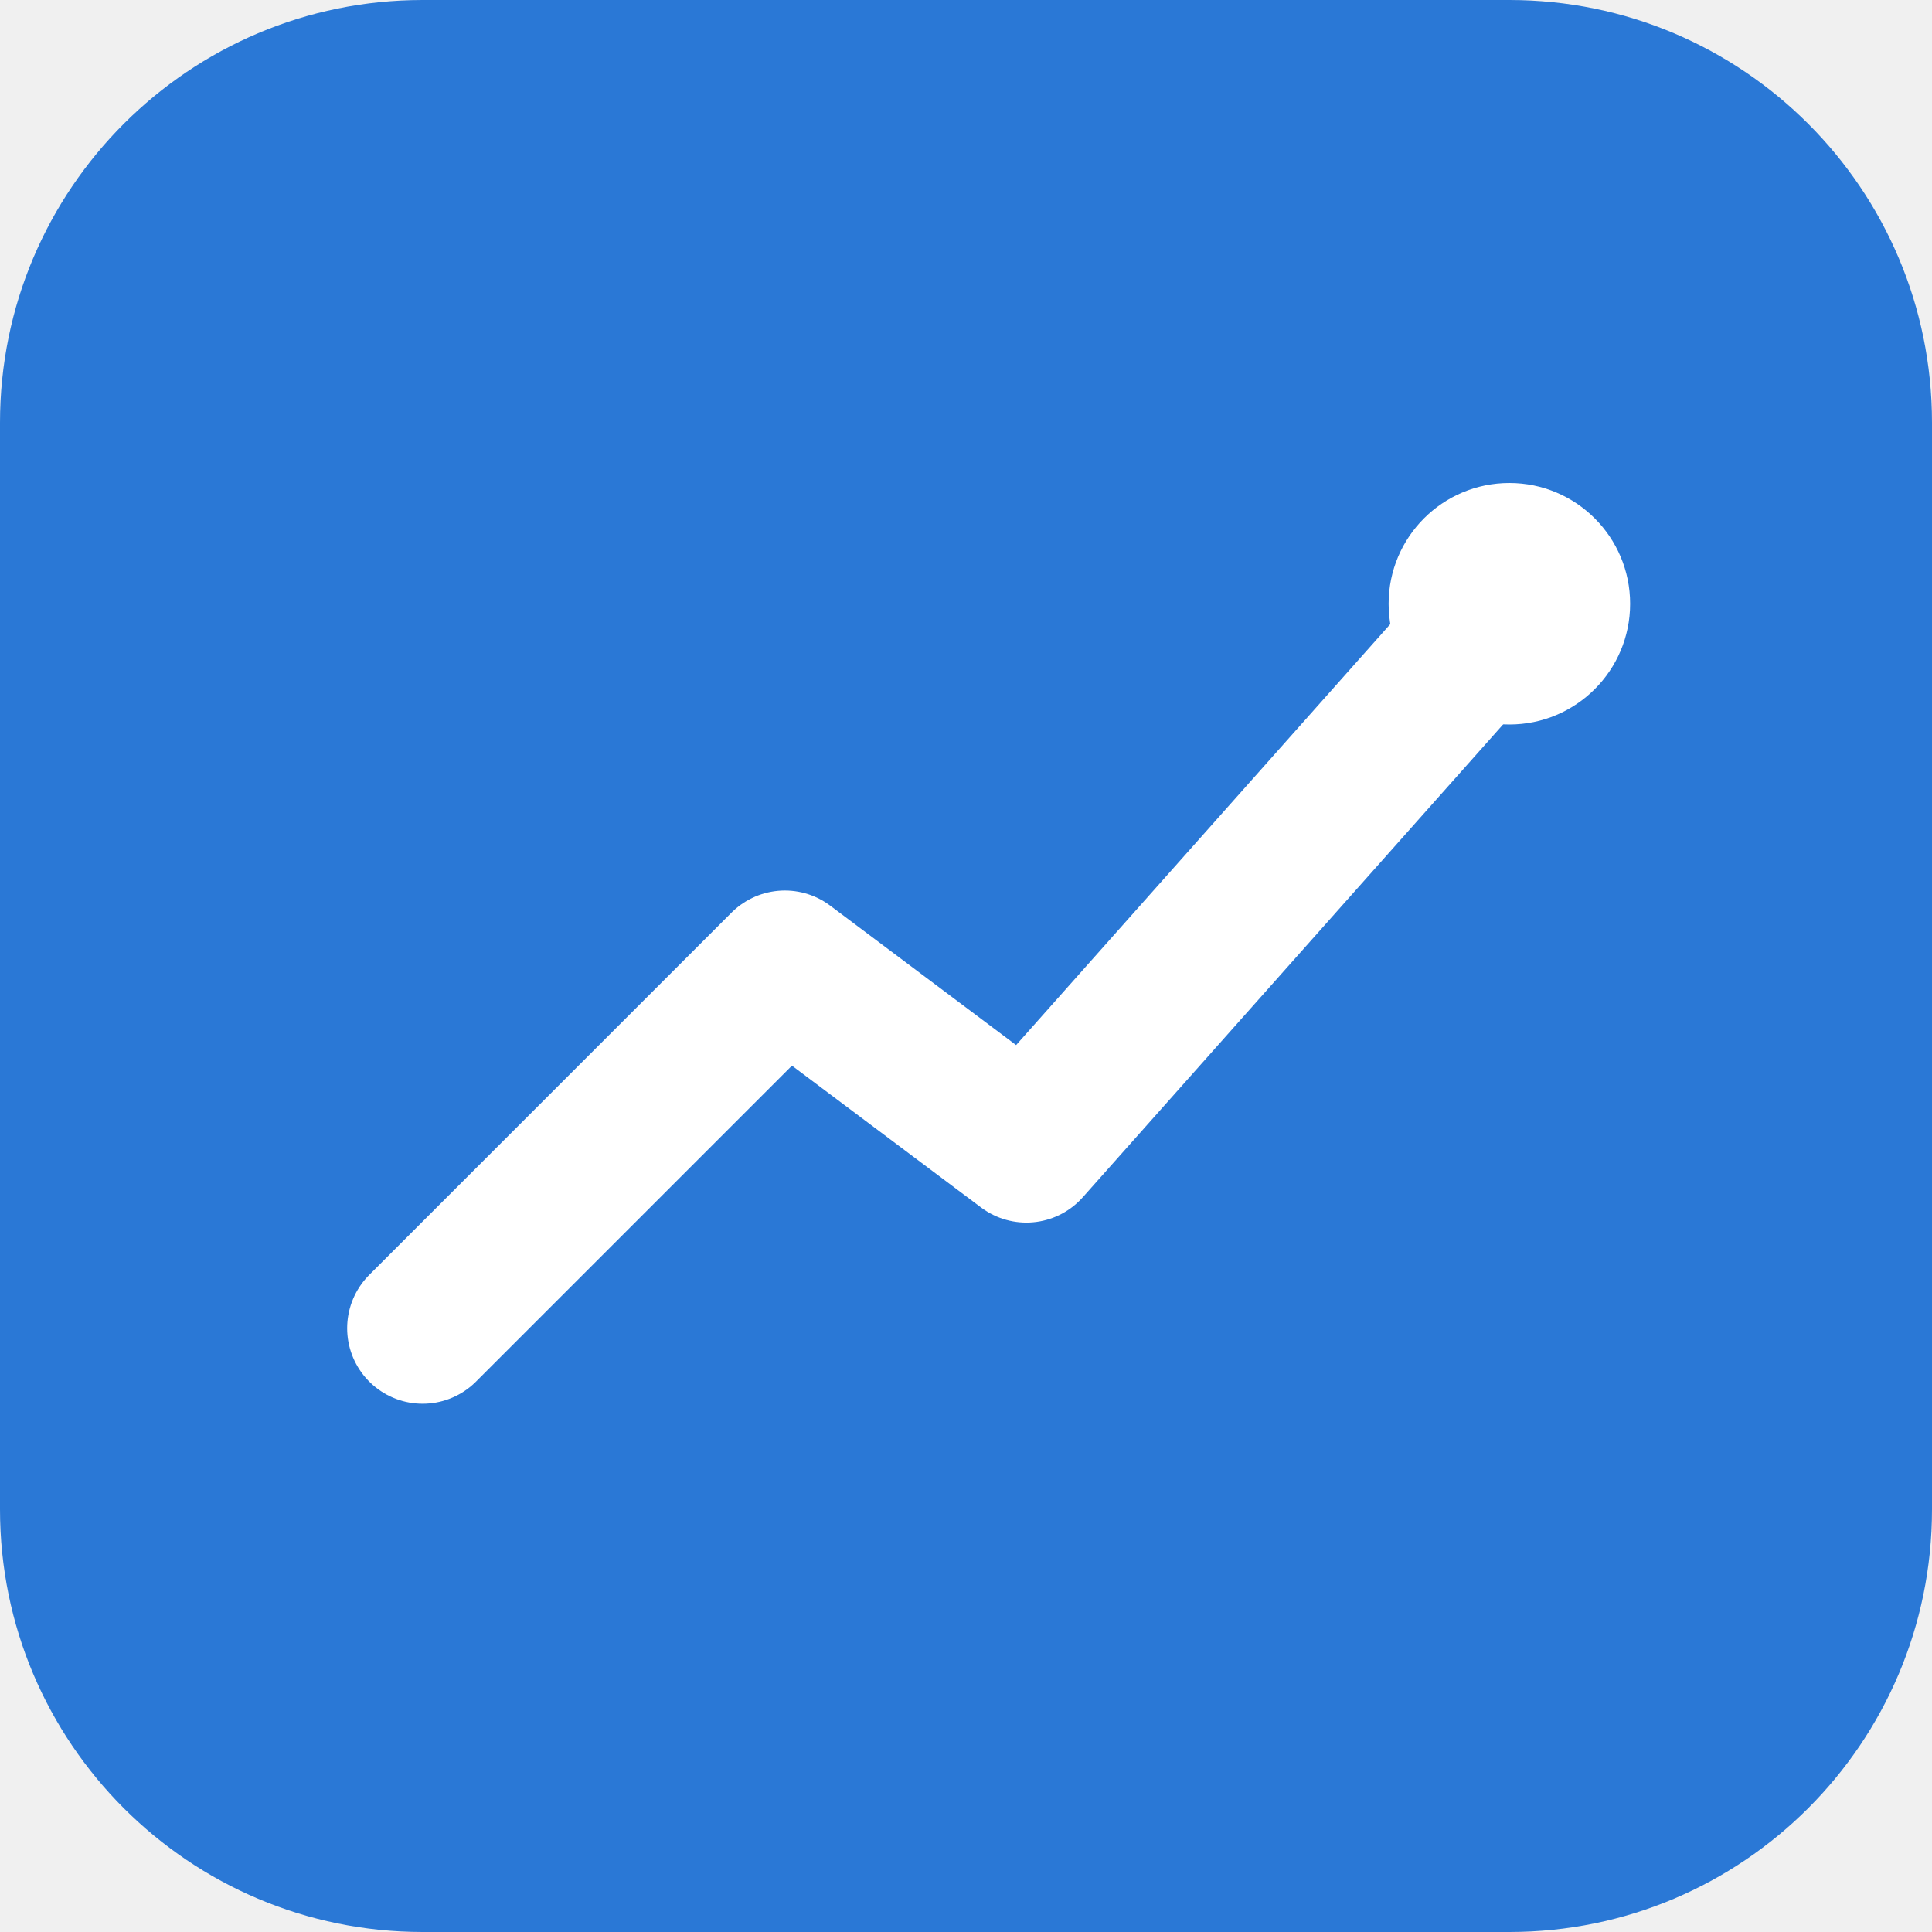
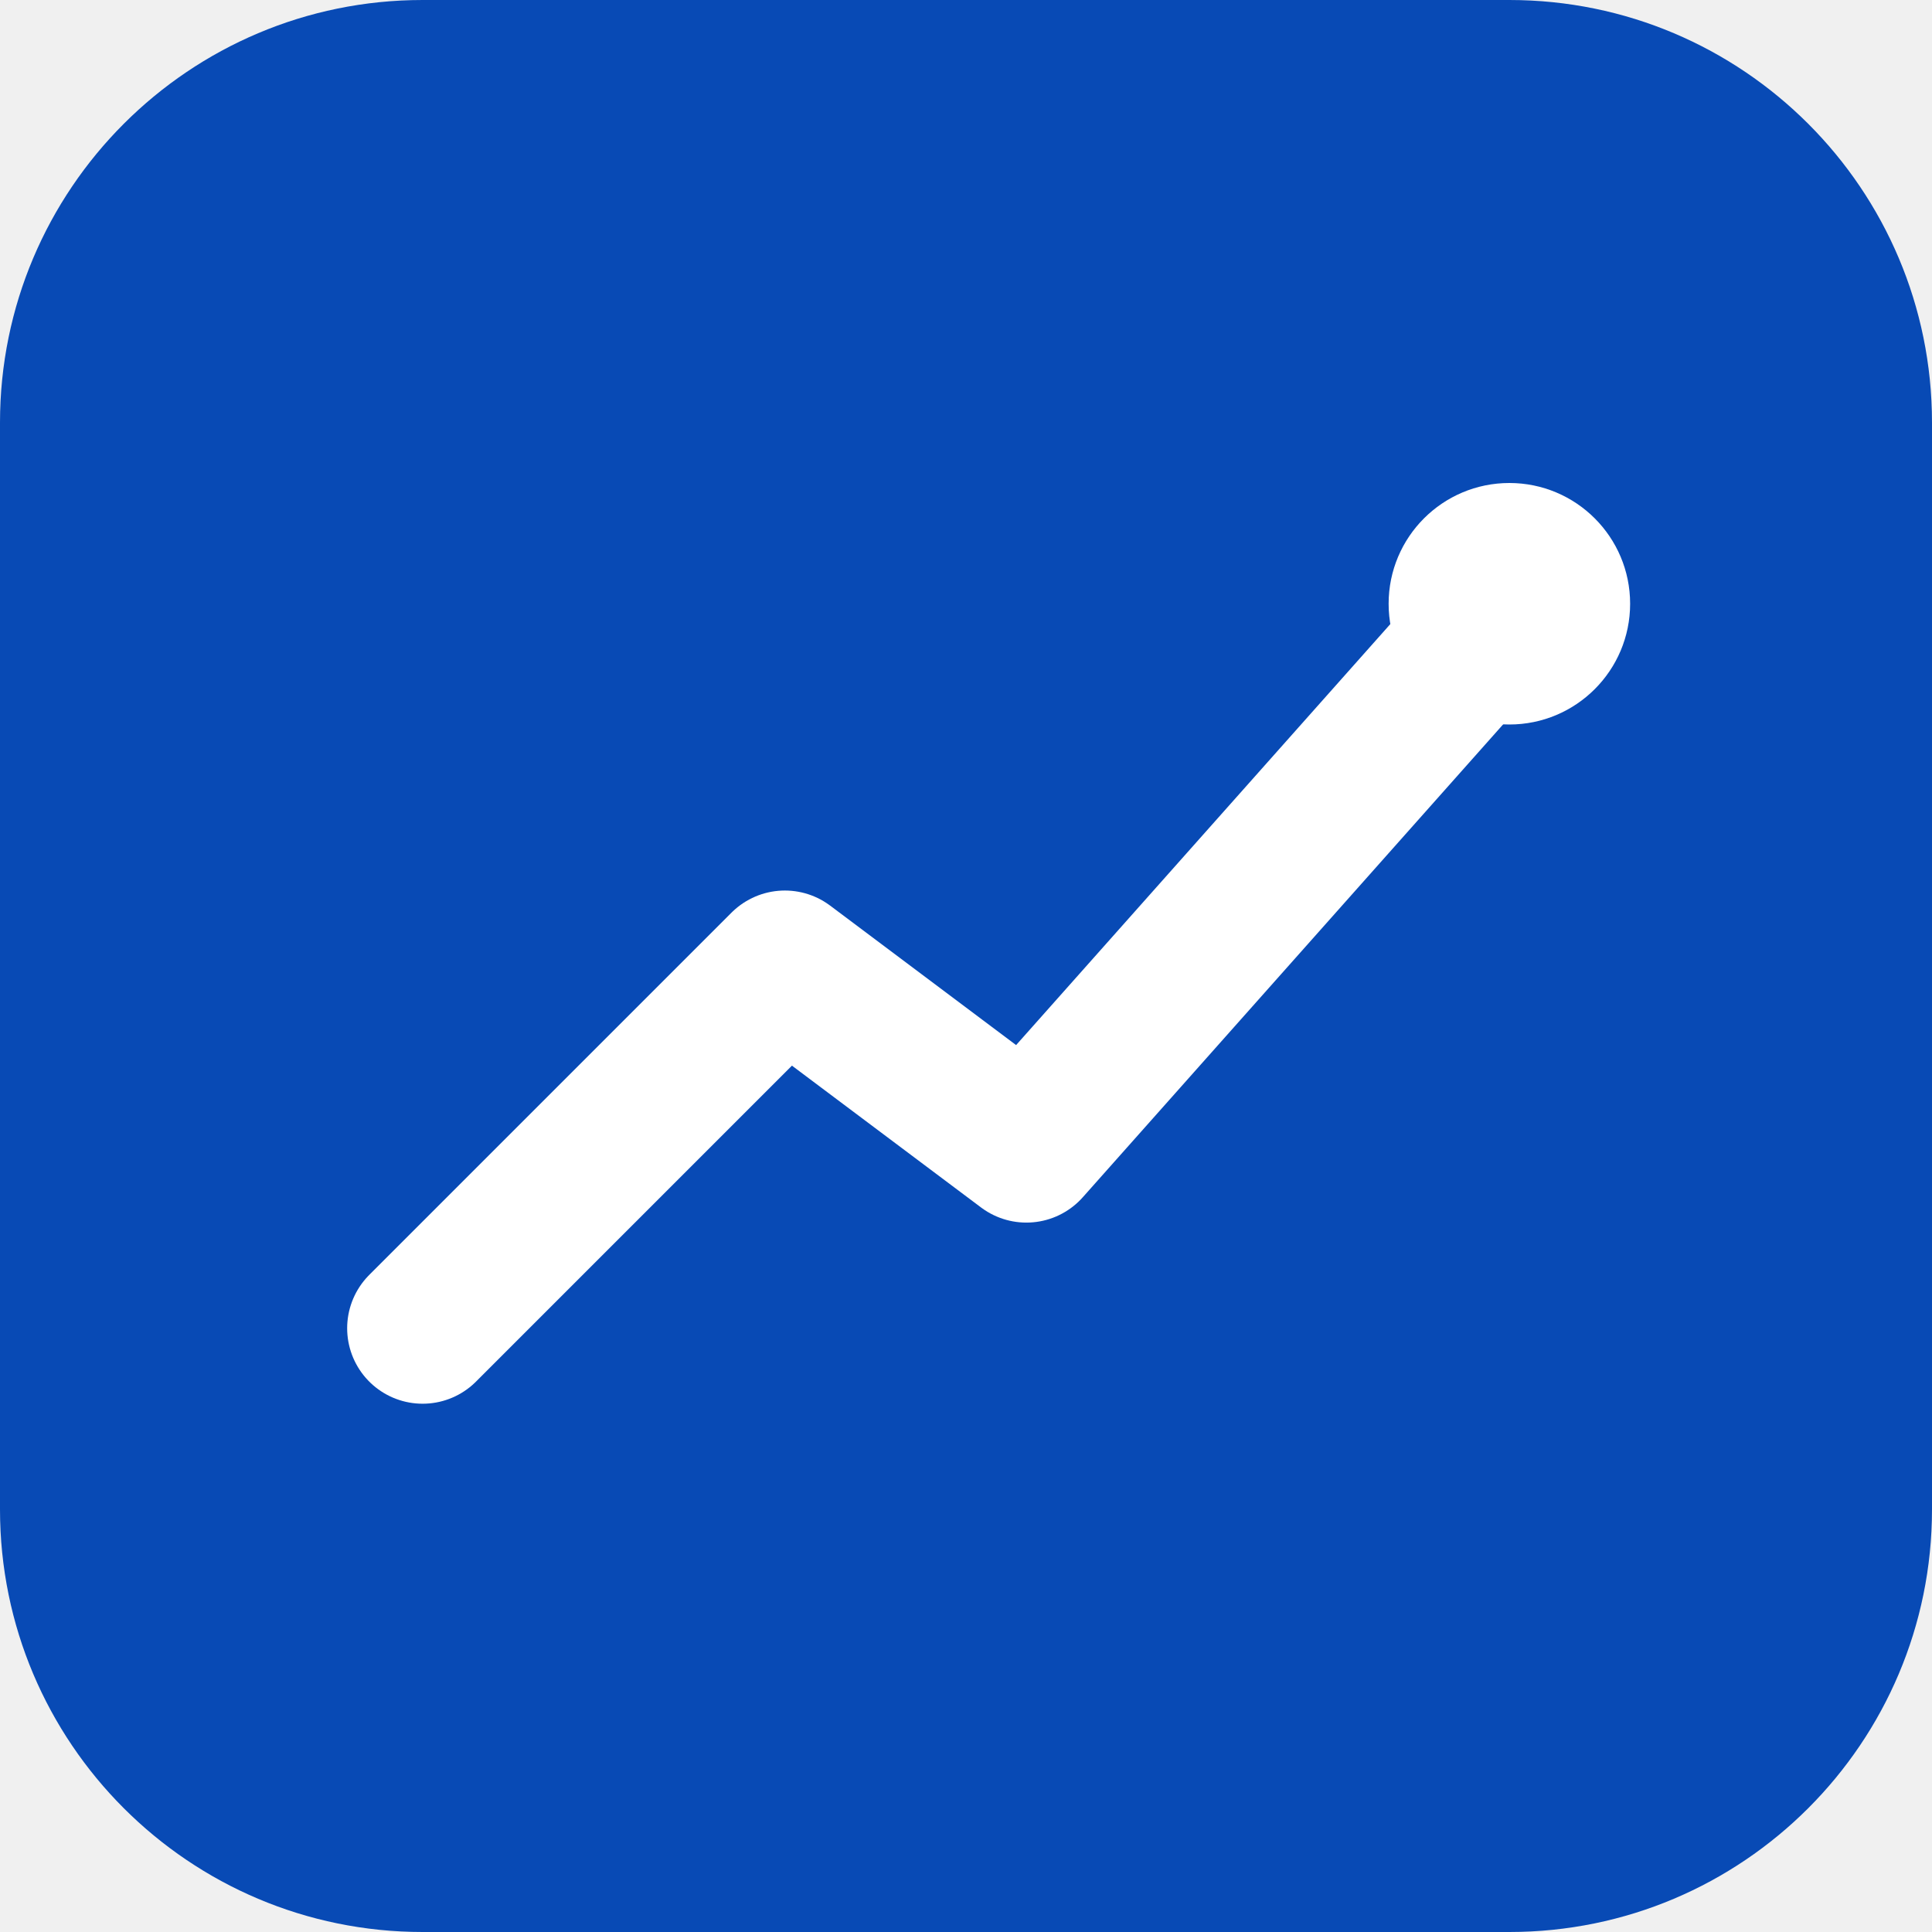
<svg xmlns="http://www.w3.org/2000/svg" viewBox="0 0 64 64">
-   <rect width="64" height="64" rx="14" fill="#2a78d6" />
+   <rect width="64" height="64" rx="14" fill="#084AB5" />
  <path d="M14 44 L26 32 L34 38 L50 20" fill="none" stroke="#fff" stroke-width="5" stroke-linecap="round" stroke-linejoin="round" />
  <circle cx="50" cy="20" r="4" fill="#fff" />
</svg>
